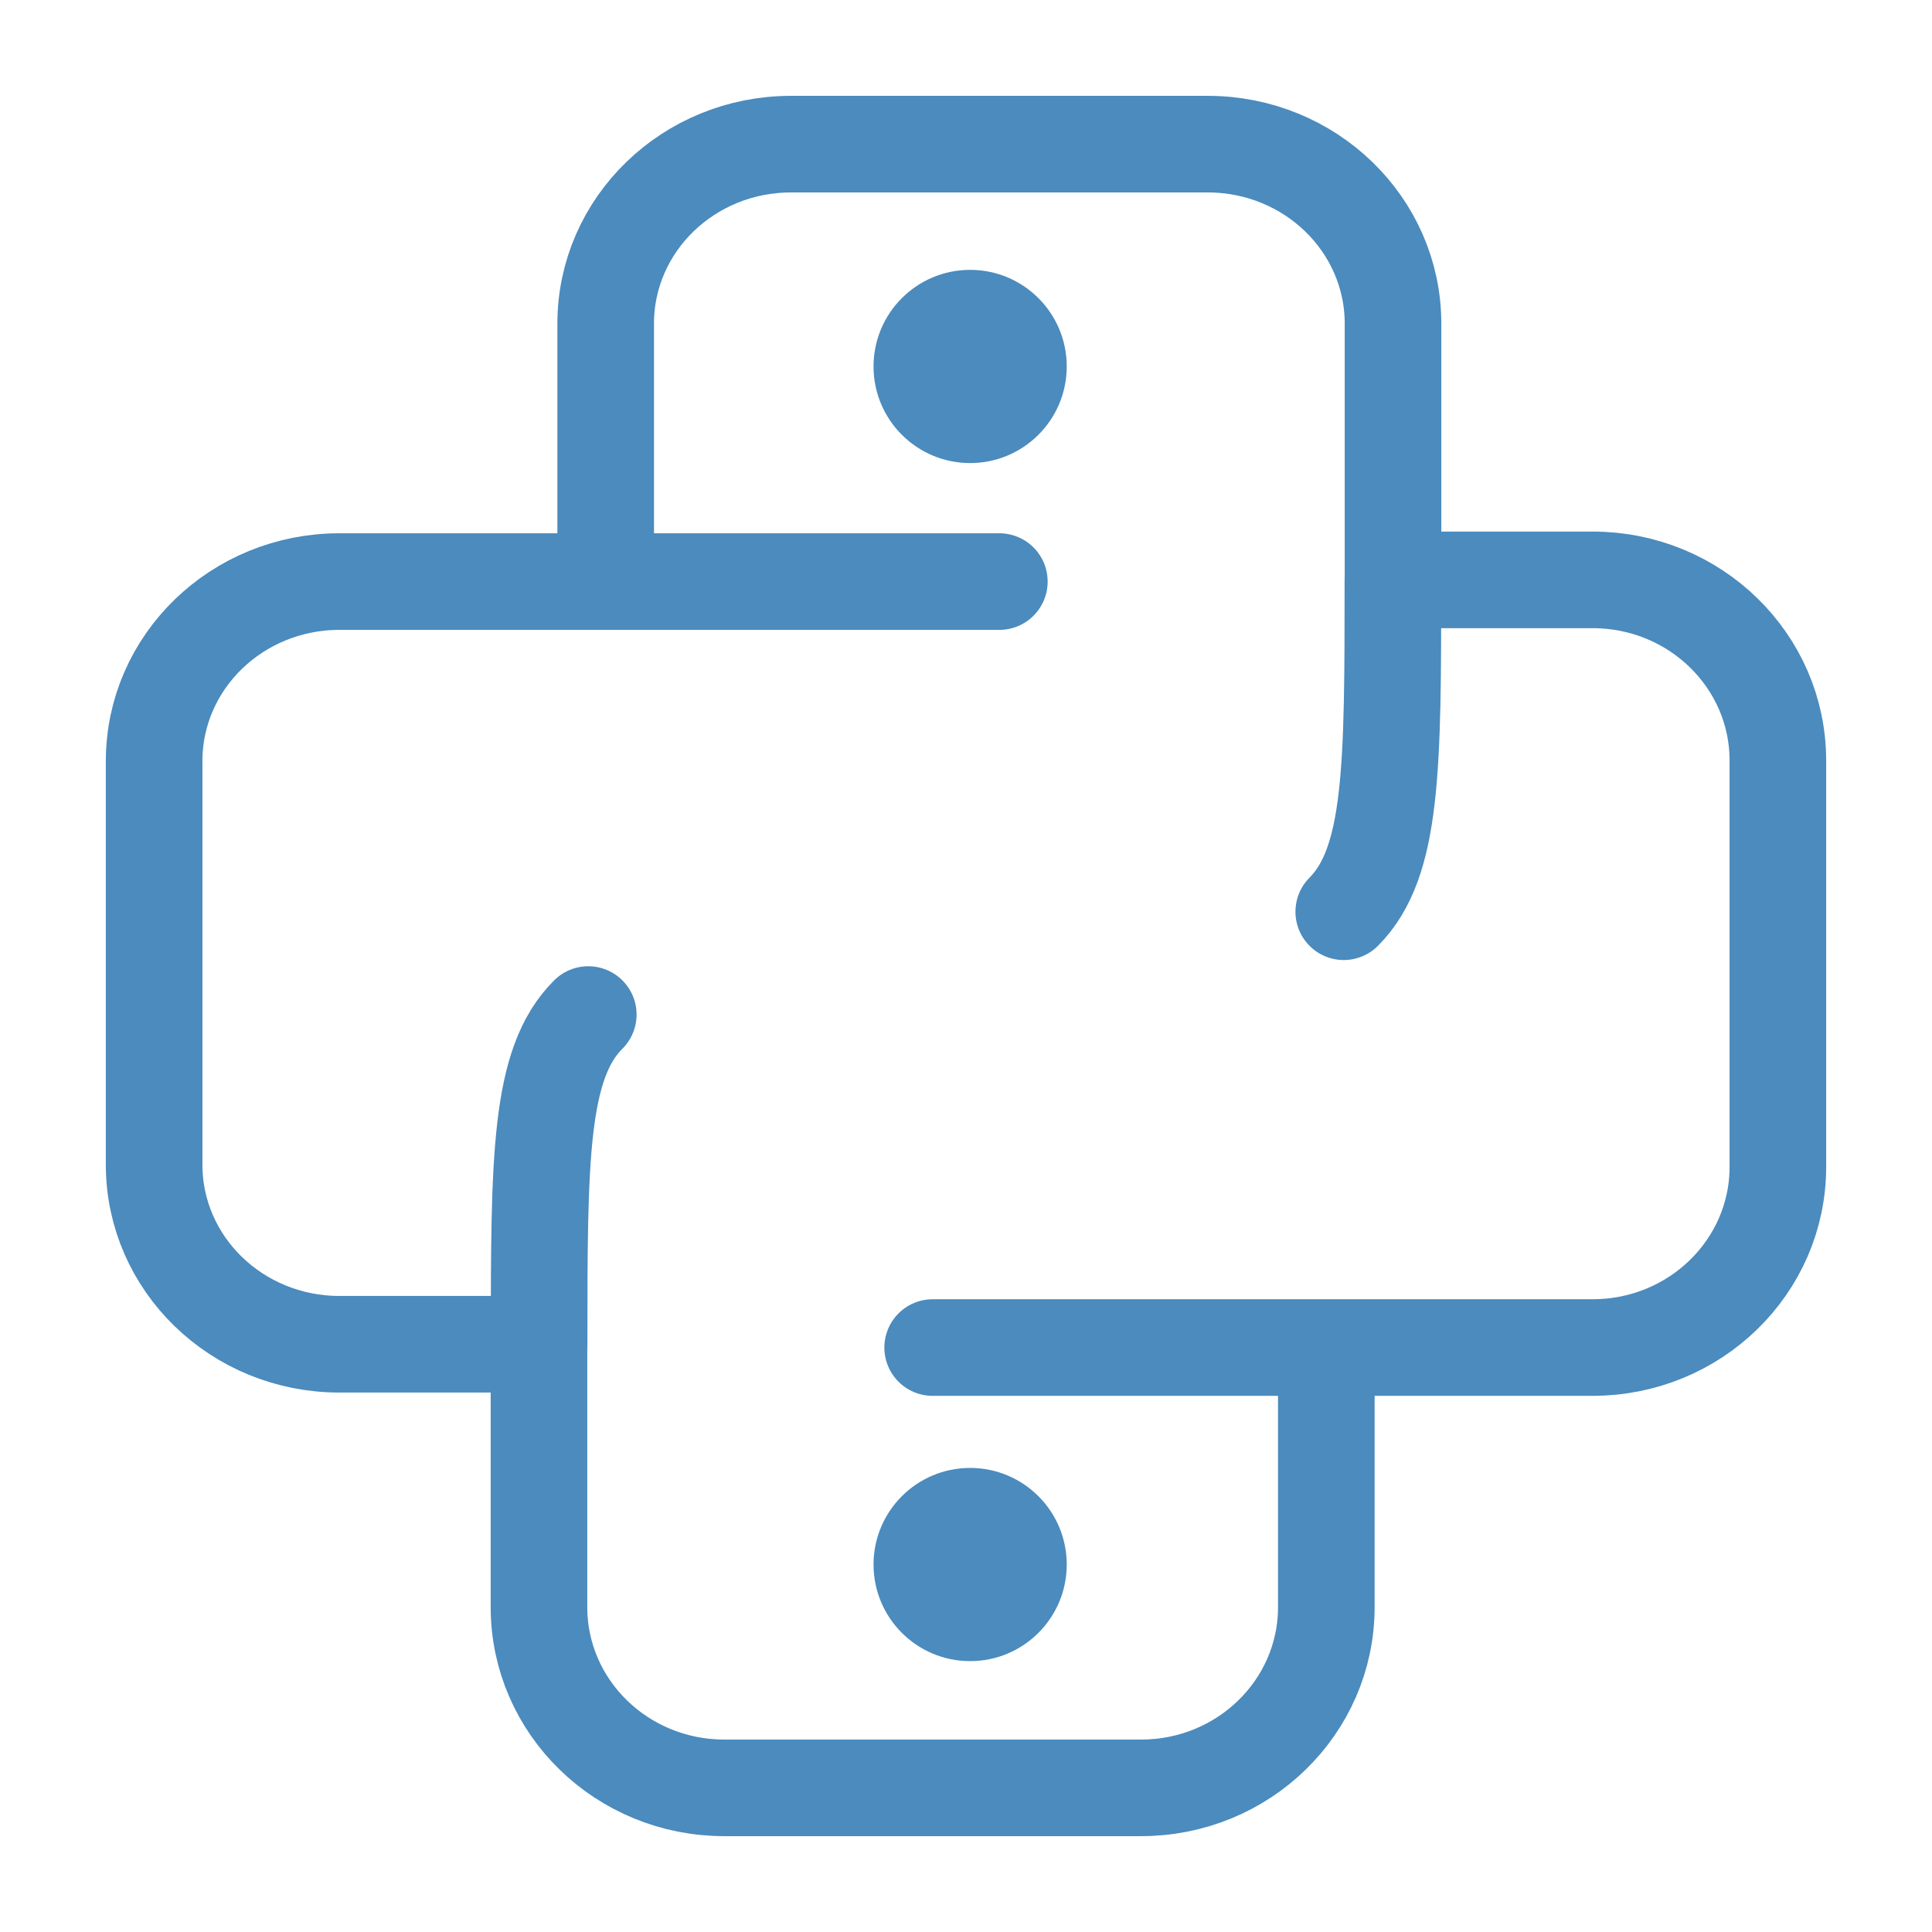
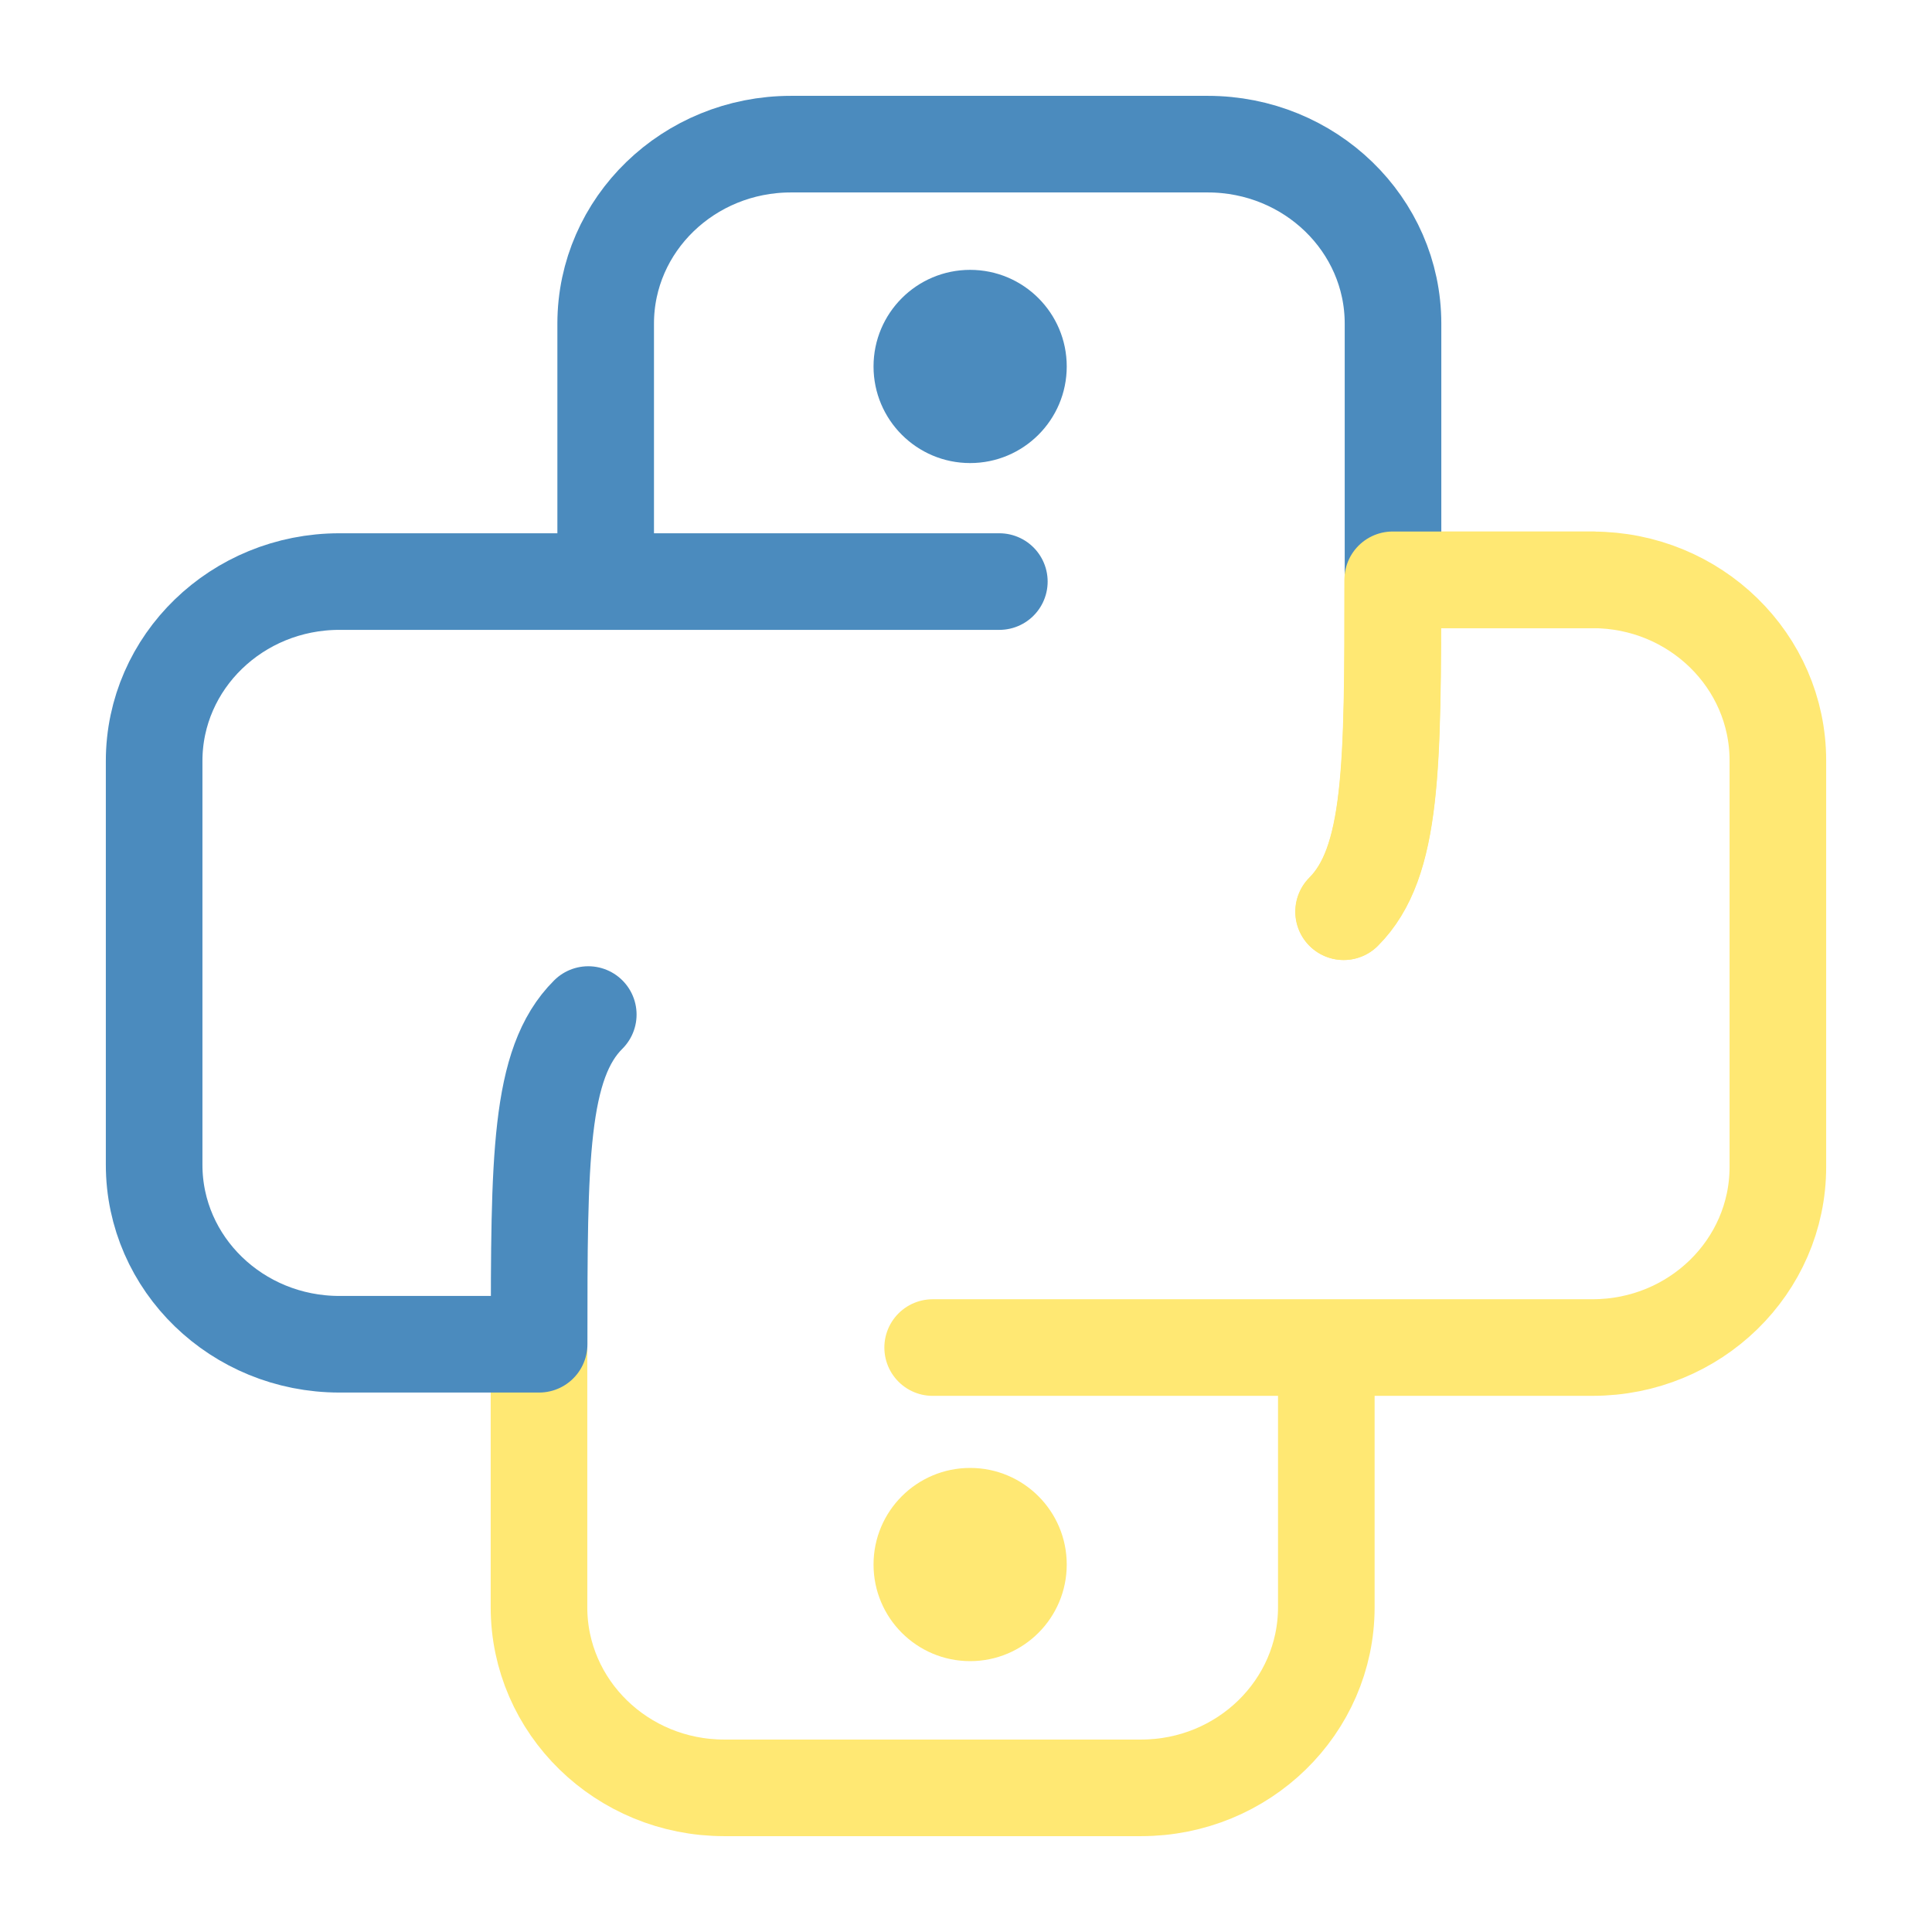
<svg xmlns="http://www.w3.org/2000/svg" width="100.0px" height="100.0px" viewBox="0 0 100.0 100.0" version="1.1" id="SVGRoot">
  <defs id="defs14654" />
  <g id="layer1">
-     <path d="m 48.274,69.749 h 20.376 m -40.752,0 v 13.44 c 0,5.164 4.293,9.35 9.589,9.35 h 21.574 c 5.296,0 9.589,-4.186 9.589,-9.35 V 71.795 69.749 m 0.902,-22.558 c 2.544,-2.549 2.544,-7.512 2.544,-17.177 h 10.338 c 5.295,0 9.588,4.186 9.588,9.349 v 21.036 c 0,5.164 -4.293,9.349 -9.588,9.349 H 68.65" stroke="#ffd600" stroke-width="5.196" stroke-linecap="round" stroke-linejoin="round" id="path11607" style="fill:none;stroke:#4b8bbe;stroke-opacity:1;stroke-width:5;stroke-dasharray:none" />
+     <path d="m 48.274,69.749 h 20.376 m -40.752,0 v 13.44 c 0,5.164 4.293,9.35 9.589,9.35 h 21.574 c 5.296,0 9.589,-4.186 9.589,-9.35 V 71.795 69.749 m 0.902,-22.558 c 2.544,-2.549 2.544,-7.512 2.544,-17.177 h 10.338 c 5.295,0 9.588,4.186 9.588,9.349 v 21.036 c 0,5.164 -4.293,9.349 -9.588,9.349 H 68.65" stroke="#ffd600" stroke-width="5.196" stroke-linecap="round" stroke-linejoin="round" id="path11607" style="fill:none;stroke:#ffe873;stroke-width:5;stroke-dasharray:none;stroke-opacity:1" />
    <path d="M 51.726,30.102 H 31.35 m 40.752,0 V 16.75 c 0,-5.13 -4.293,-9.289 -9.589,-9.289 H 40.939 c -5.296,0 -9.589,4.159 -9.589,9.289 v 11.321 2.032 M 30.449,52.513 c -2.544,2.532 -2.544,7.463 -2.544,17.065 H 17.567 c -5.296,0 -9.589,-4.159 -9.589,-9.289 V 39.391 c 0,-5.13 4.293,-9.289 9.589,-9.289 h 13.784" stroke="#2eb4ff" stroke-width="5.196" stroke-linecap="round" stroke-linejoin="round" id="path11609" style="fill:none;stroke:#4b8bbe;stroke-opacity:1;stroke-width:5;stroke-dasharray:none" />
-     <circle cx="50.214" cy="80.98" fill="#ffd600" id="circle11611" style="fill:#4b8bbe;fill-opacity:1;stroke-width:0.65" r="5" />
+     <circle cx="50.214" cy="80.98" fill="#ffd600" id="circle11611" style="fill:#ffe873;fill-opacity:1;stroke-width:0.65" r="5" />
    <circle cx="50.214" cy="18.968" fill="#2eb4ff" id="circle11613" style="fill:#4b8bbe;fill-opacity:1;stroke-width:0.65" r="5" />
  </g>
+   <path d="m 69.542,47.188 c 2.544,-2.549 2.544,-7.512 2.544,-17.177 h 10.338" style="fill:none;stroke:#ffe873;stroke-width:5;stroke-linecap:round;stroke-linejoin:round;stroke-dasharray:none;stroke-opacity:1" id="path4830" />
</svg>
